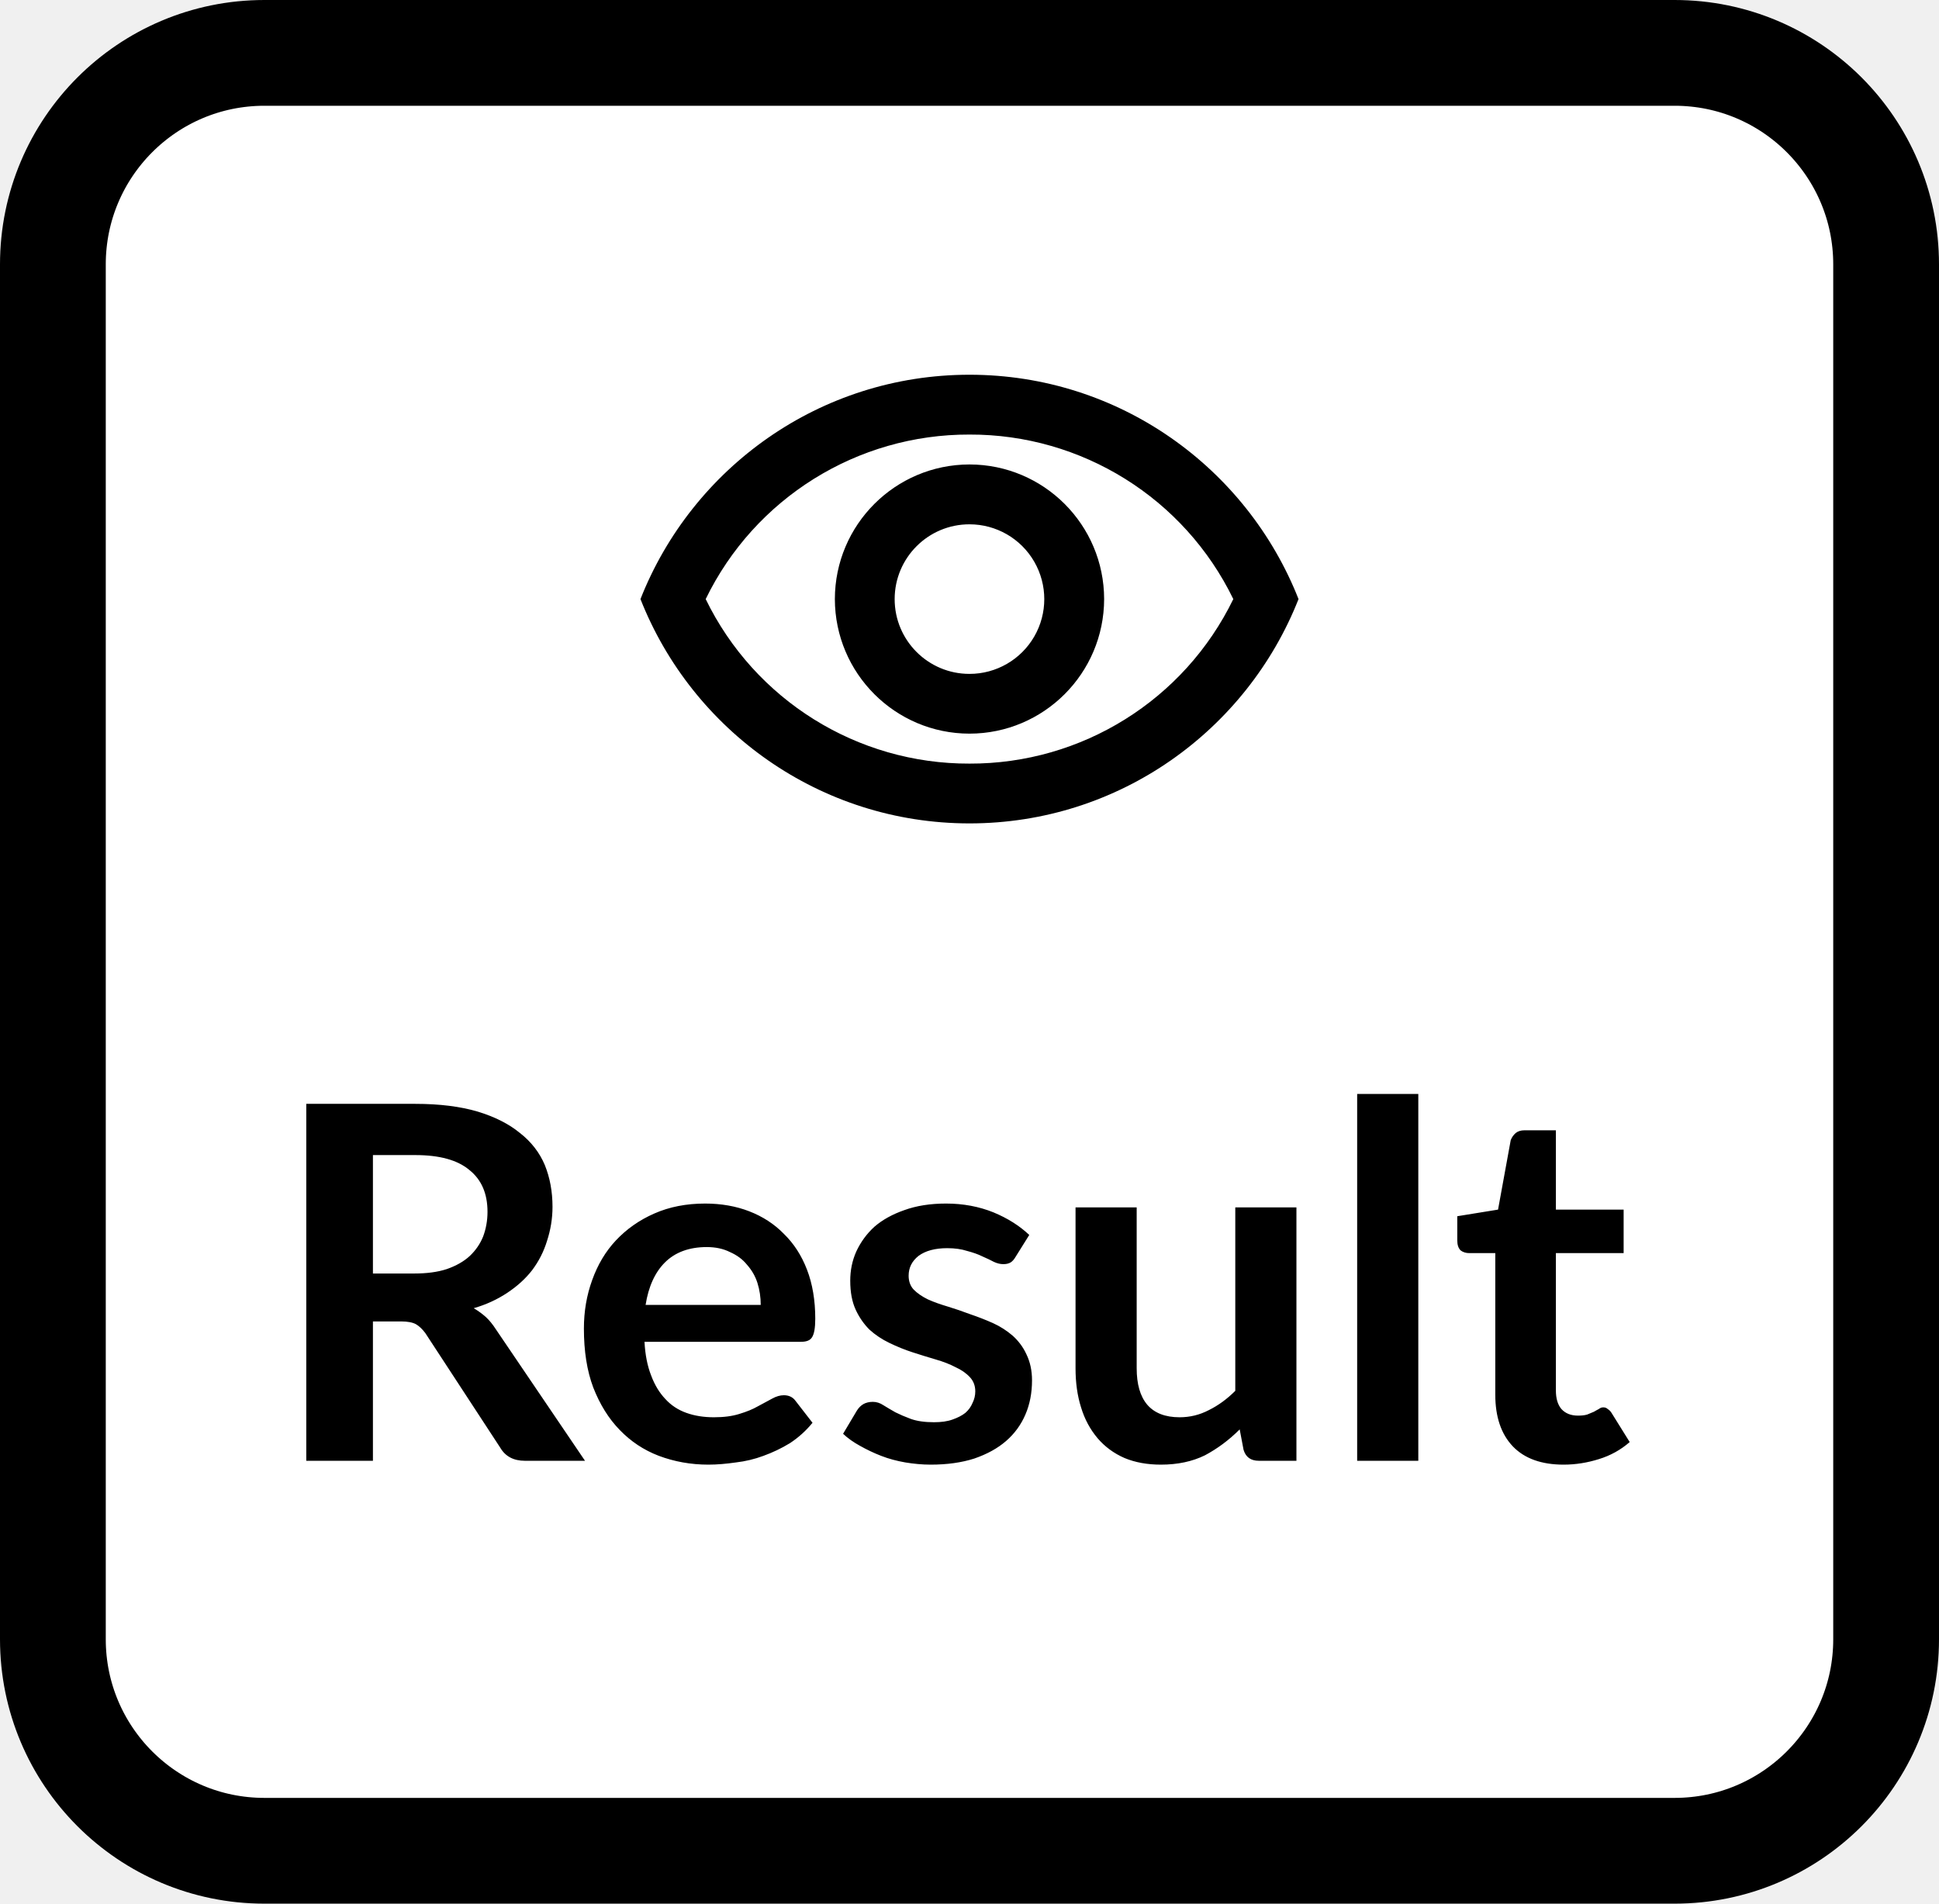
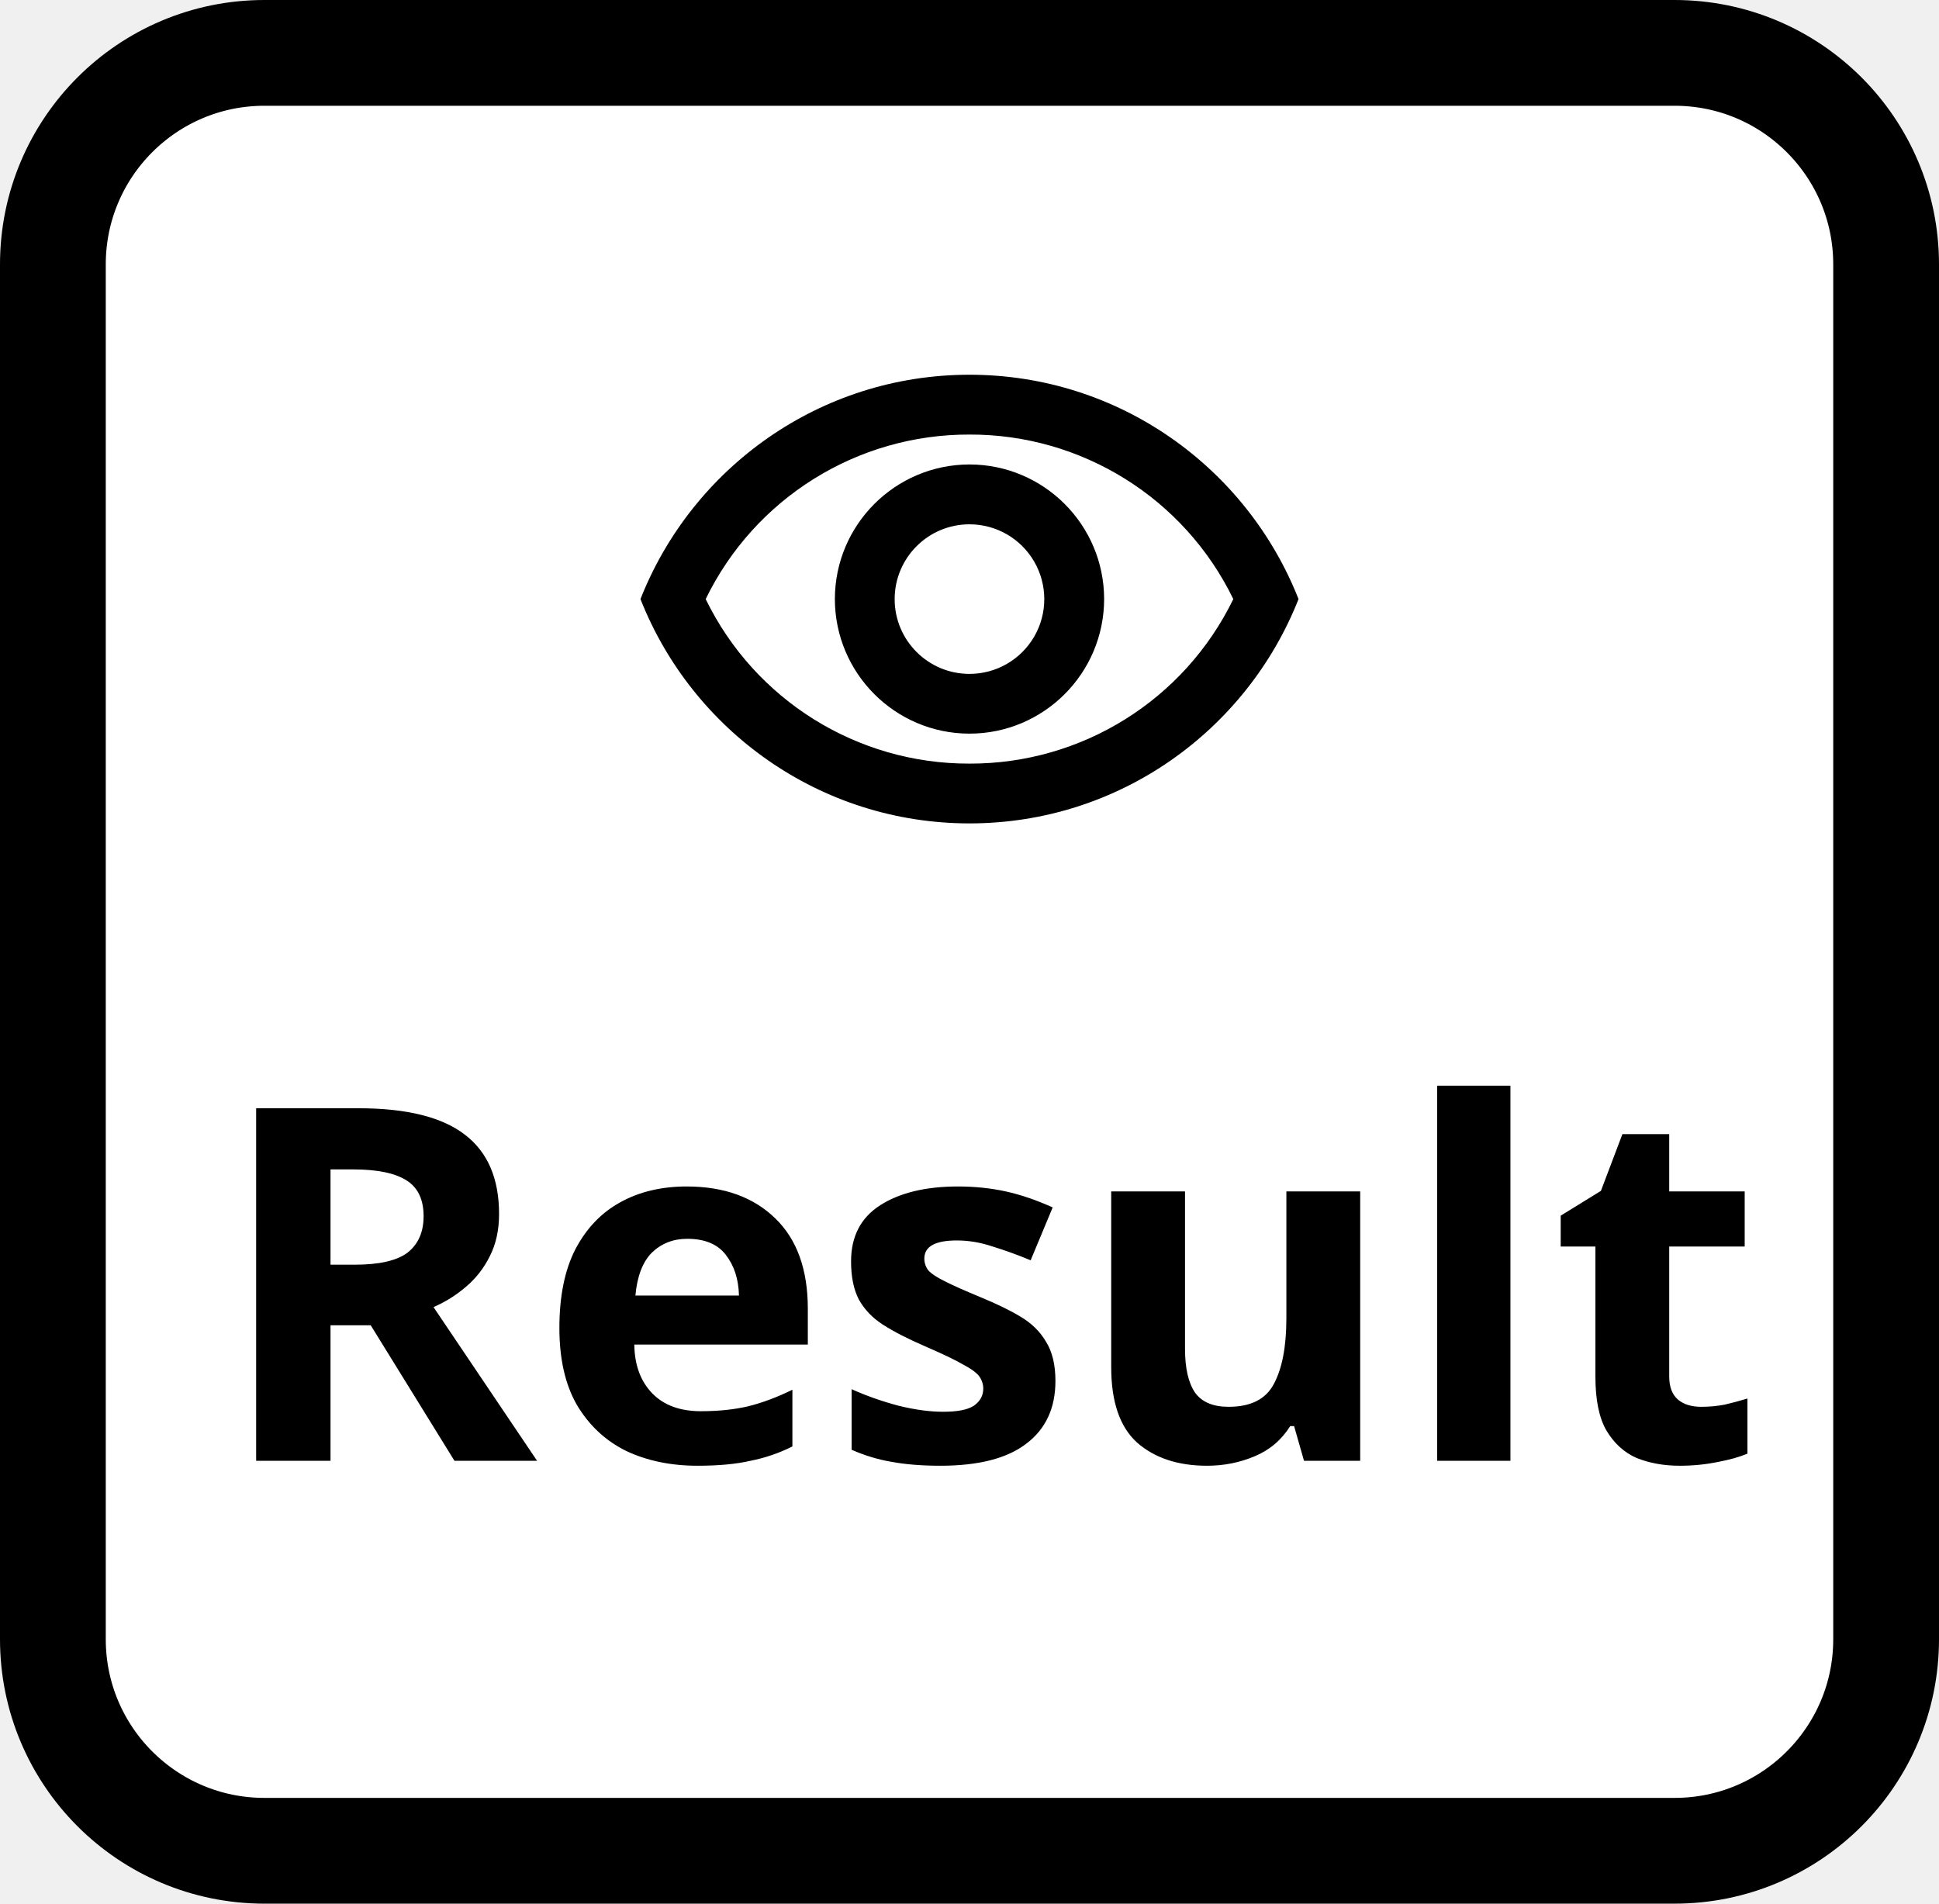
<svg xmlns="http://www.w3.org/2000/svg" width="55px" height="54px" viewBox="0 0 55 54" version="1.1">
  <g id="Bio4Community-Design-v2-forZeplin" stroke="none" stroke-width="1" fill="none" fill-rule="evenodd">
    <g id="Bio4Community-Design-v2" transform="translate(-502, -1294)">
      <g id="Key-&amp;-Reset-Button-States" transform="translate(494, 1120)">
        <g id="resultButton" transform="translate(8, 174)">
          <rect id="Rectangle" stroke="#000000" stroke-width="3" fill="#FFFFFF" x="1.5" y="1.5" width="52" height="51" rx="6" />
-           <text id="Result" font-family="Lato-Bold, Lato" font-size="14" font-weight="bold" fill="#000000">
-             <tspan x="7.561" y="41.438">Result</tspan>
+           <text id="Result" font-family="&quot;Lato-Bold&quot;, sans-serif" font-size="14" font-weight="bold" fill="#000000">
+             <tspan x="6" y="41.438">Result</tspan>
          </text>
          <path d="M27.5,12.327 C30.683,12.317 33.592,14.131 34.983,16.994 C33.592,19.857 30.683,21.671 27.5,21.661 C24.317,21.671 21.408,19.857 20.017,16.994 C21.408,14.131 24.317,12.317 27.5,12.327 M27.5,10.63 C23.257,10.63 19.635,13.269 18.167,16.994 C19.635,20.719 23.257,23.357 27.5,23.357 C31.743,23.357 35.365,20.718 36.833,16.994 C35.365,13.269 31.743,10.63 27.5,10.63 Z M27.5,14.873 C28.258,14.873 28.958,15.277 29.337,15.934 C29.716,16.591 29.716,17.4 29.337,18.056 C28.958,18.712 28.257,19.117 27.499,19.116 C26.327,19.116 25.377,18.166 25.377,16.994 C25.378,15.822 26.328,14.872 27.5,14.873 M27.5,13.175 C25.392,13.178 23.684,14.886 23.681,16.994 C23.685,19.101 25.393,20.809 27.5,20.811 C29.607,20.809 31.315,19.101 31.319,16.994 C31.316,14.886 29.608,13.178 27.5,13.175 L27.5,13.175 Z" id="Shape" fill="#000000" />
        </g>
      </g>
    </g>
  </g>
</svg>
